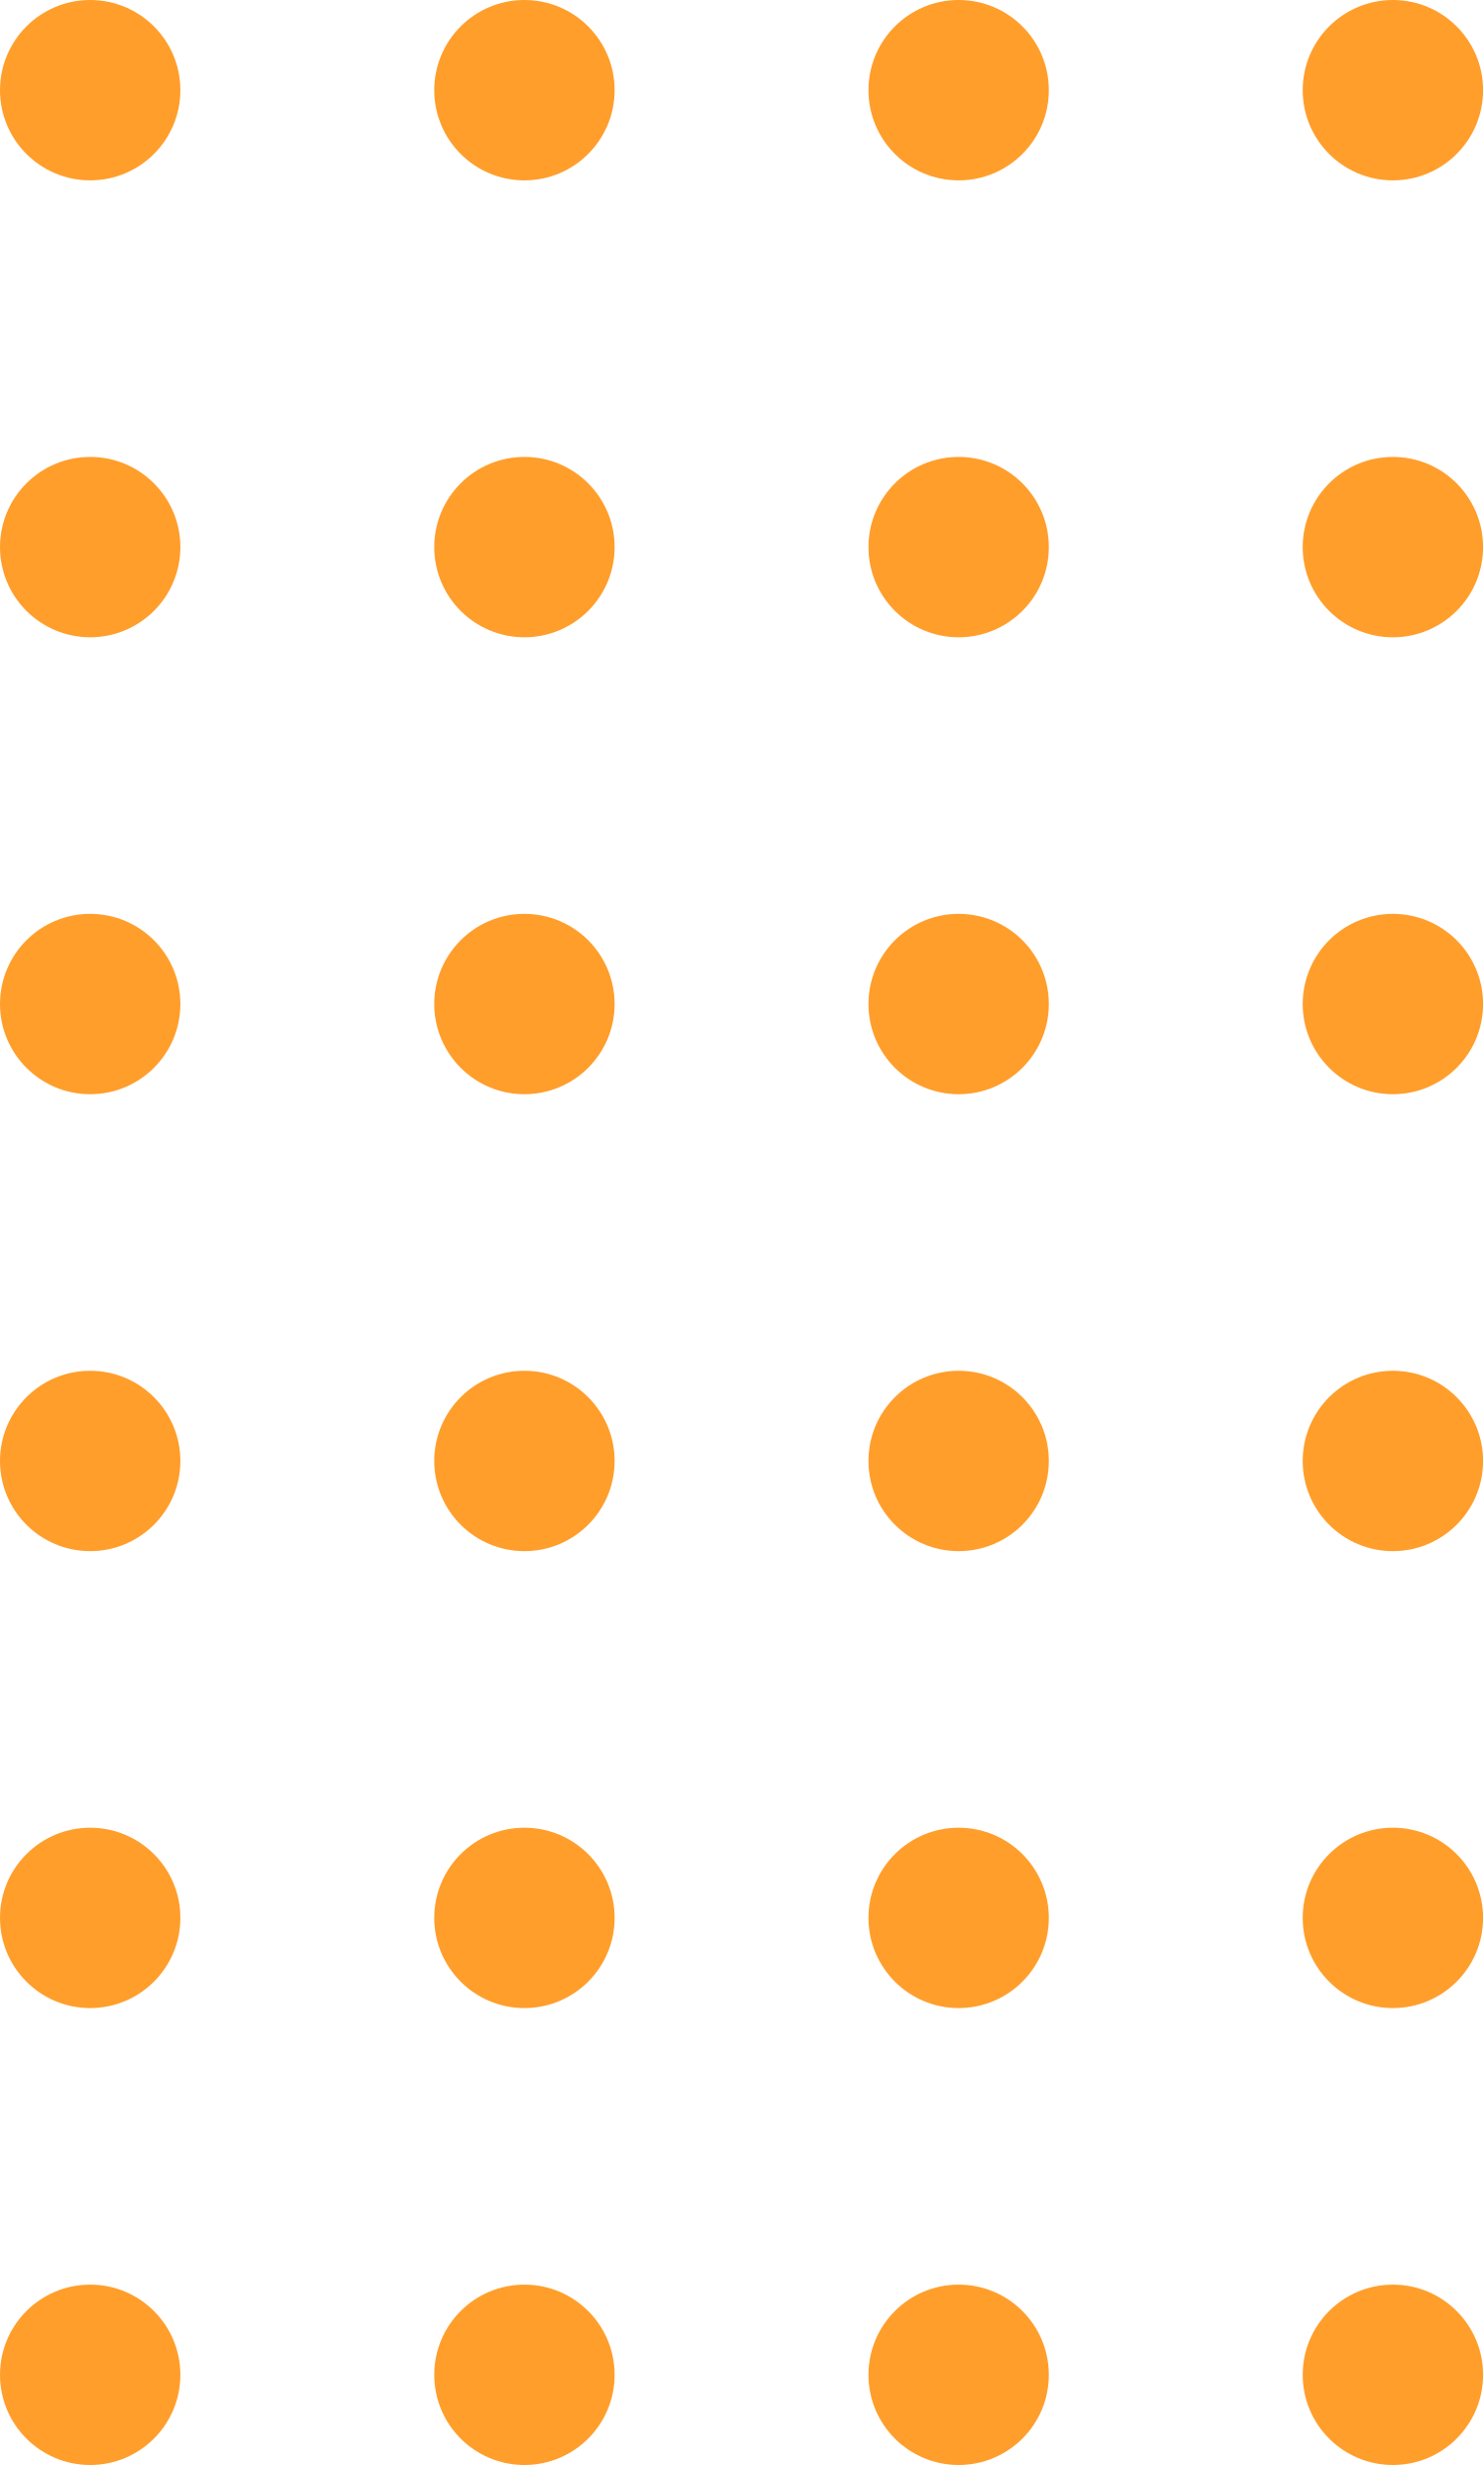
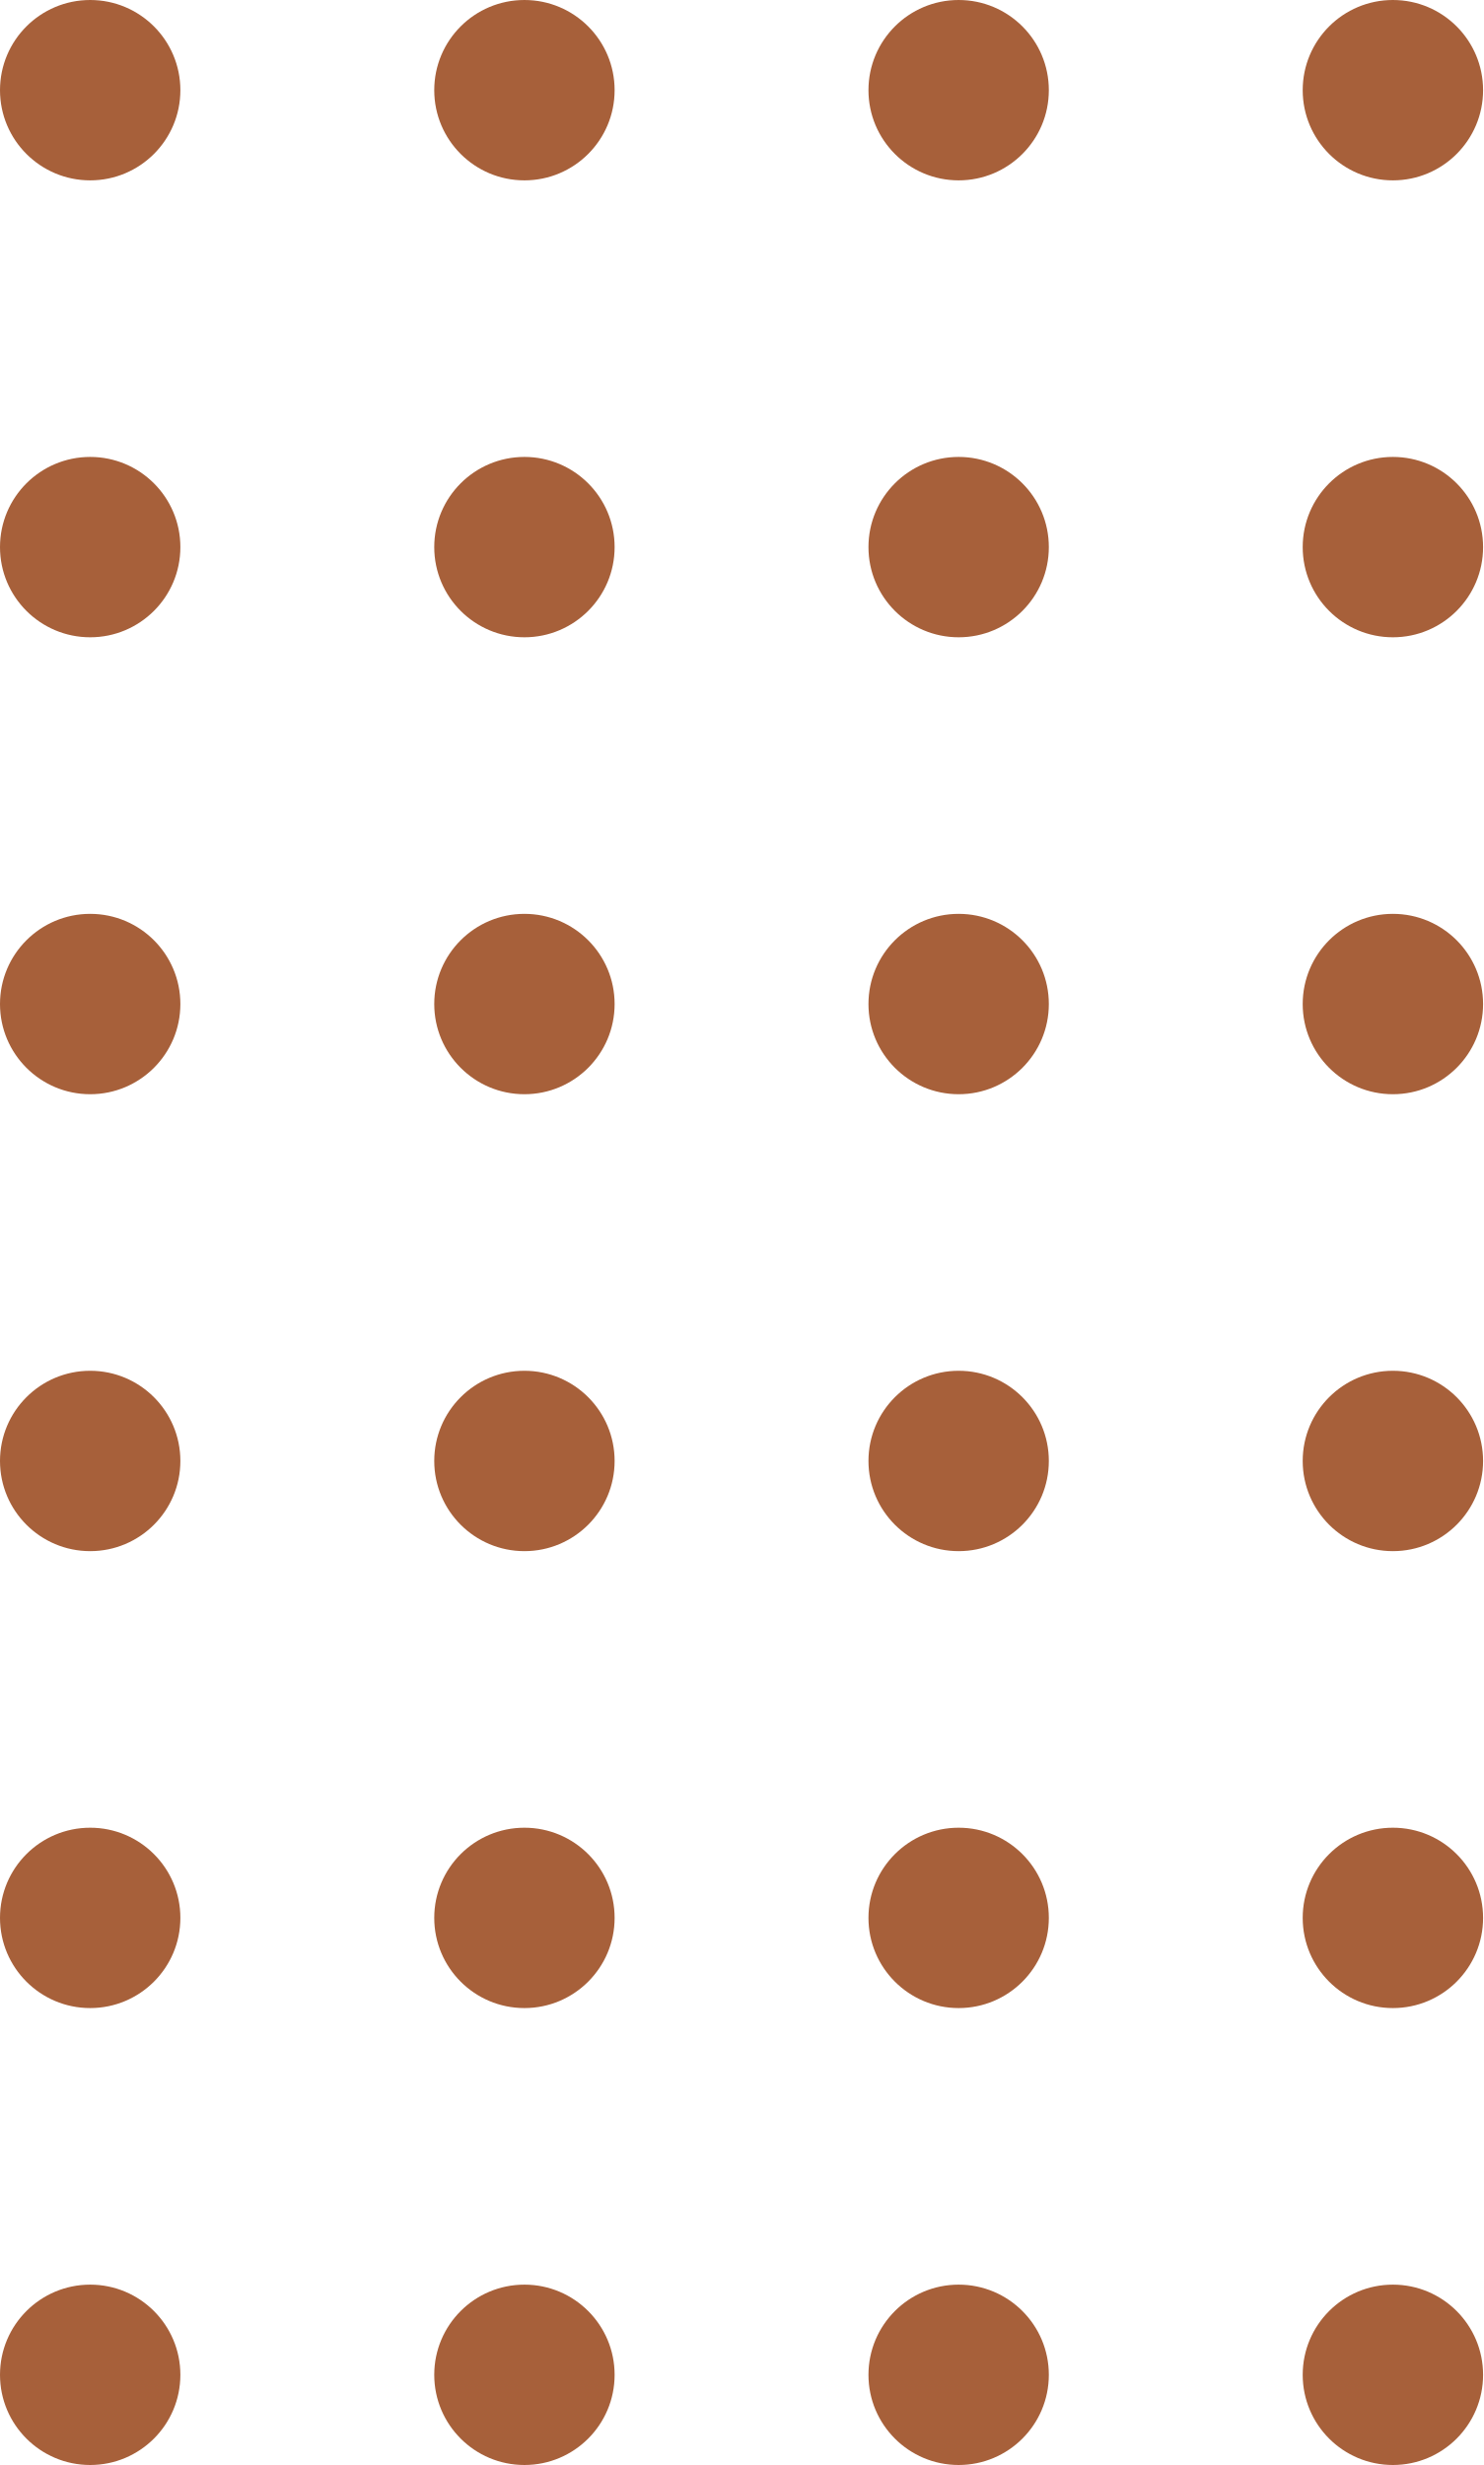
<svg xmlns="http://www.w3.org/2000/svg" width="74" height="123">
-   <g fill="#ff9e2b" paint-order="stroke fill markers">
+   <g fill="#a7603a" paint-order="stroke fill markers">
    <circle r="4.5" cy="4.5" cx="4.5" />
    <circle cx="26.167" cy="4.5" r="4.5" />
    <circle r="4.5" cy="4.5" cx="47.833" />
    <circle cx="69.5" cy="4.5" r="4.5" />
    <circle cx="4.5" cy="50.1" r="4.5" />
    <circle r="4.5" cy="50.1" cx="26.167" />
    <circle cx="47.833" cy="50.1" r="4.5" />
    <circle r="4.5" cy="50.1" cx="69.5" />
    <circle cx="4.5" cy="27.3" r="4.5" />
    <circle r="4.5" cy="27.3" cx="26.167" />
    <circle cx="47.833" cy="27.3" r="4.5" />
    <circle r="4.5" cy="27.3" cx="69.5" />
    <circle cx="4.5" cy="72.9" r="4.5" />
    <circle r="4.5" cy="72.9" cx="26.167" />
    <circle cx="47.833" cy="72.9" r="4.5" />
    <circle r="4.5" cy="72.9" cx="69.5" />
    <circle r="4.5" cy="118.5" cx="4.5" />
    <circle cx="26.167" cy="118.5" r="4.5" />
    <circle r="4.5" cy="118.5" cx="47.833" />
    <circle cx="69.5" cy="118.5" r="4.5" />
    <circle r="4.5" cy="95.7" cx="4.5" />
    <circle cx="26.167" cy="95.7" r="4.5" />
    <circle r="4.5" cy="95.7" cx="47.833" />
    <circle cx="69.5" cy="95.7" r="4.5" />
  </g>
</svg>
